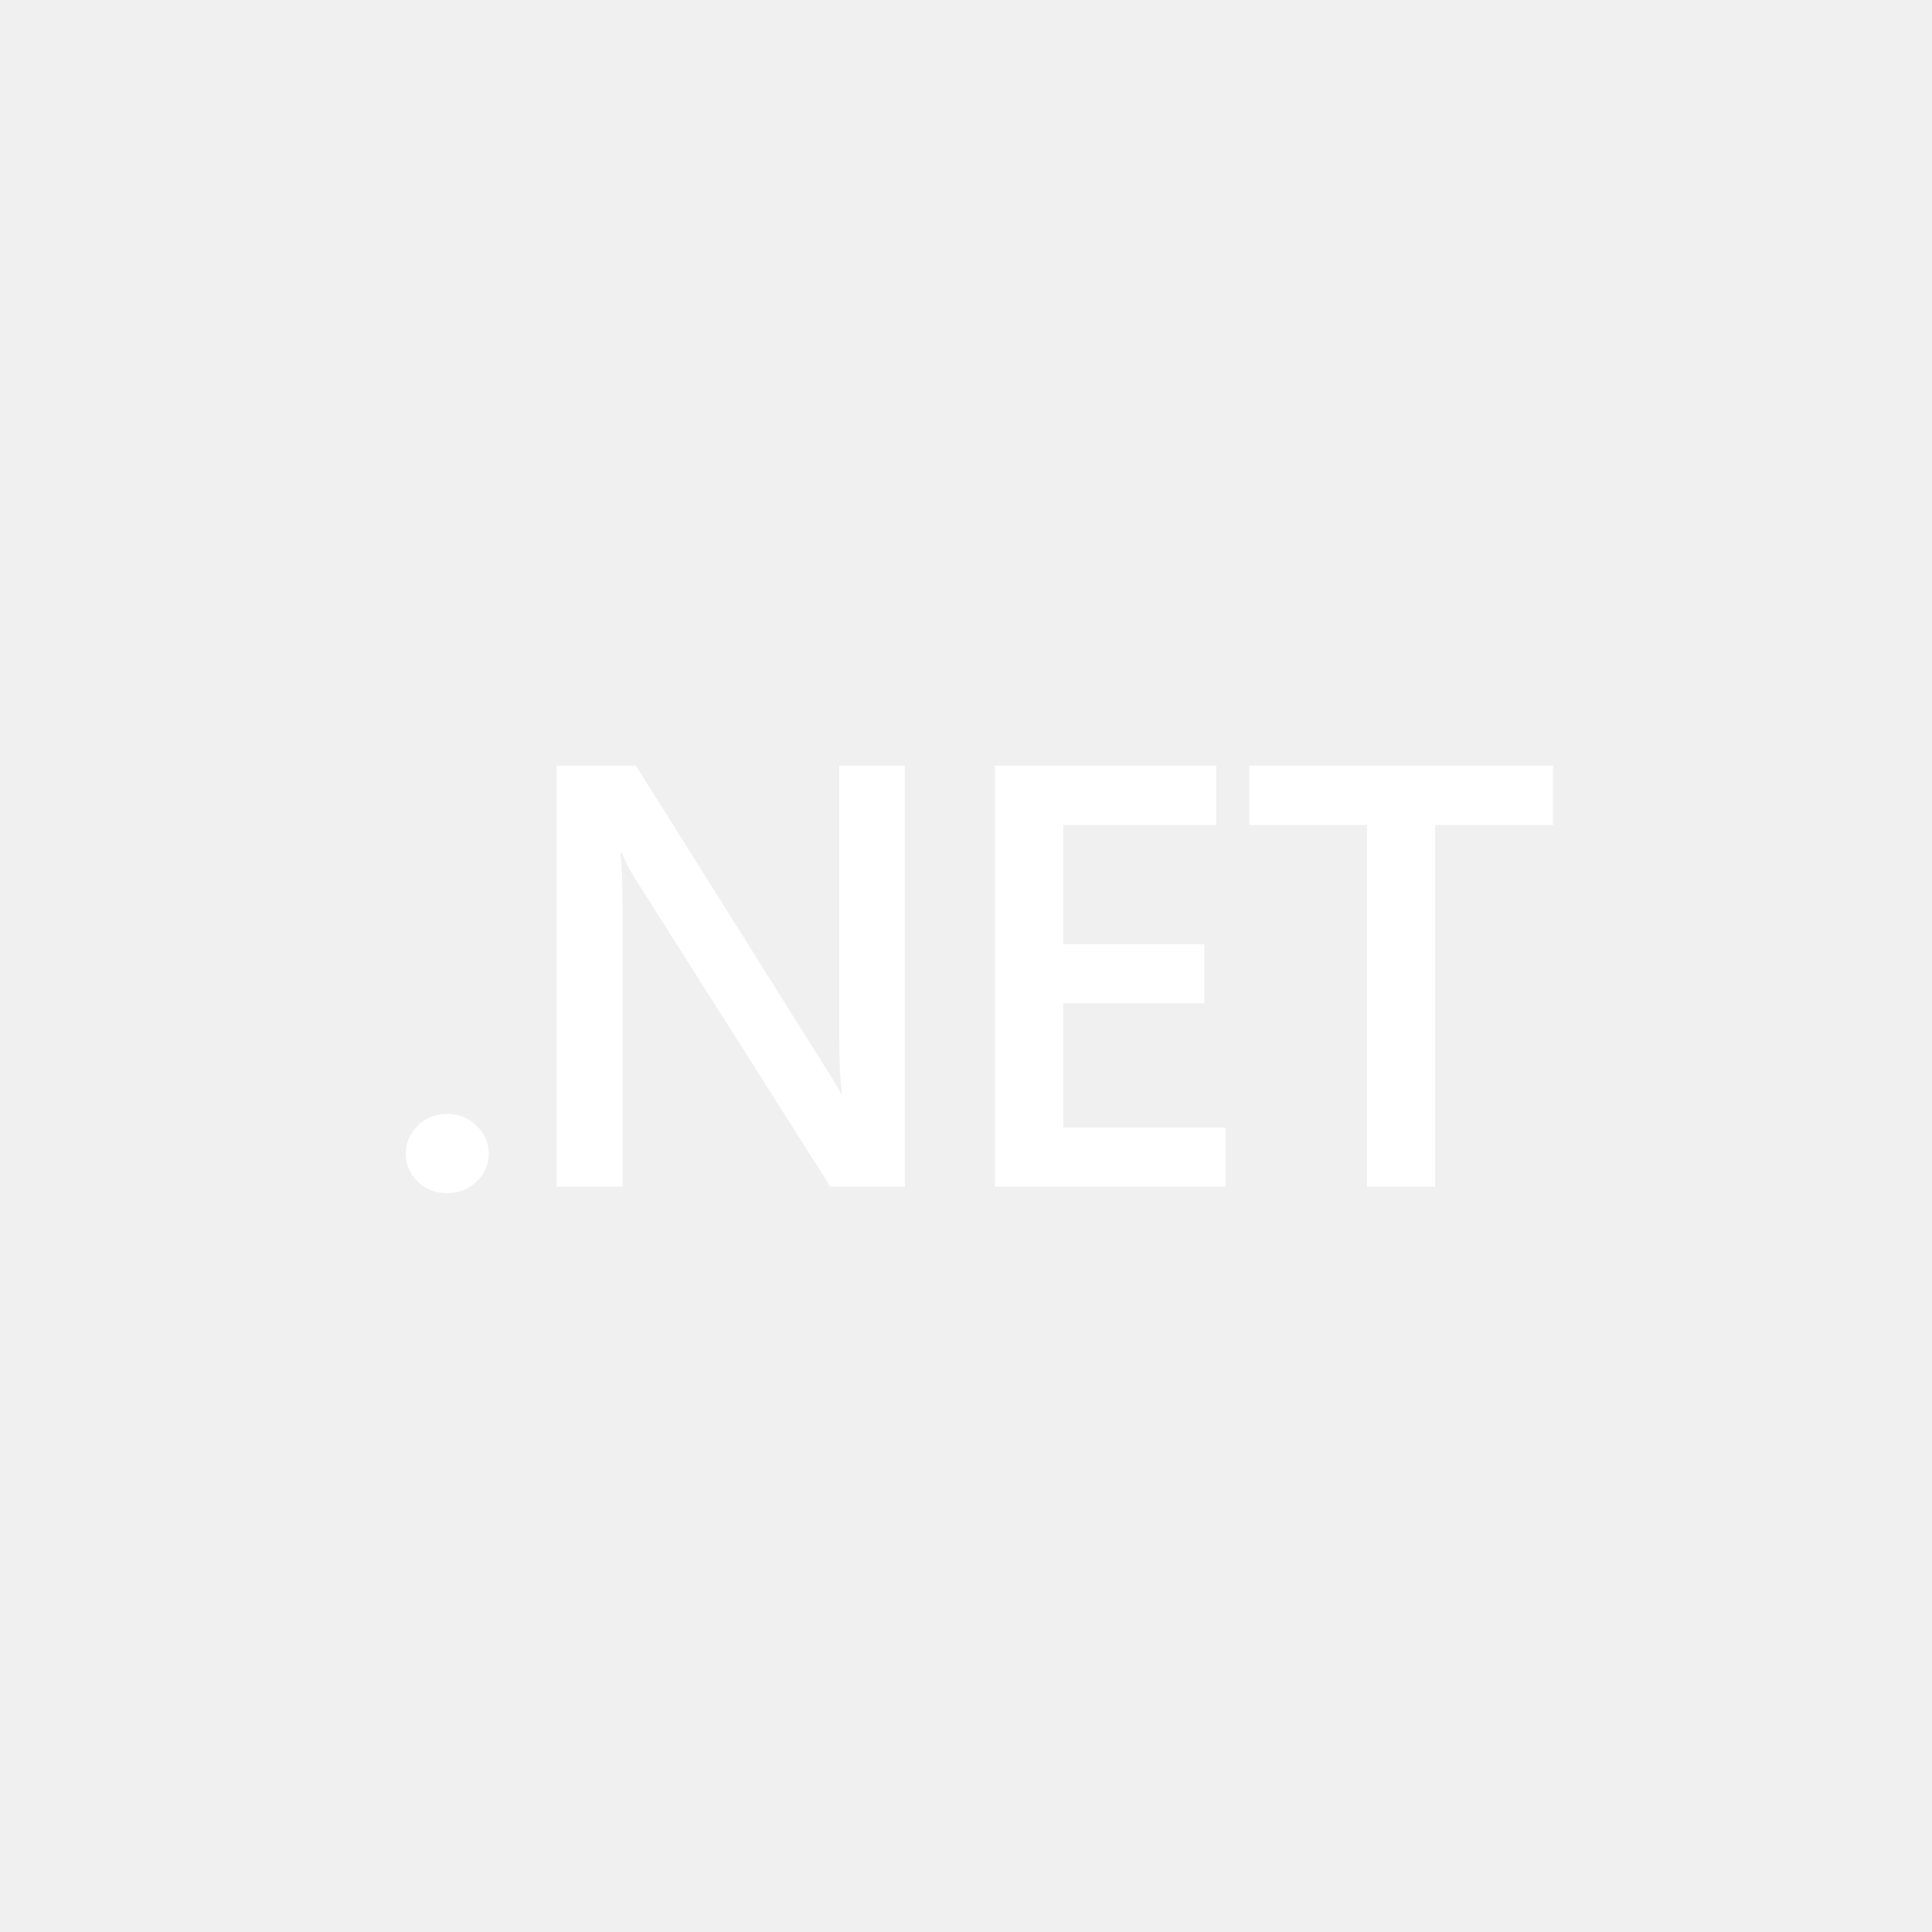
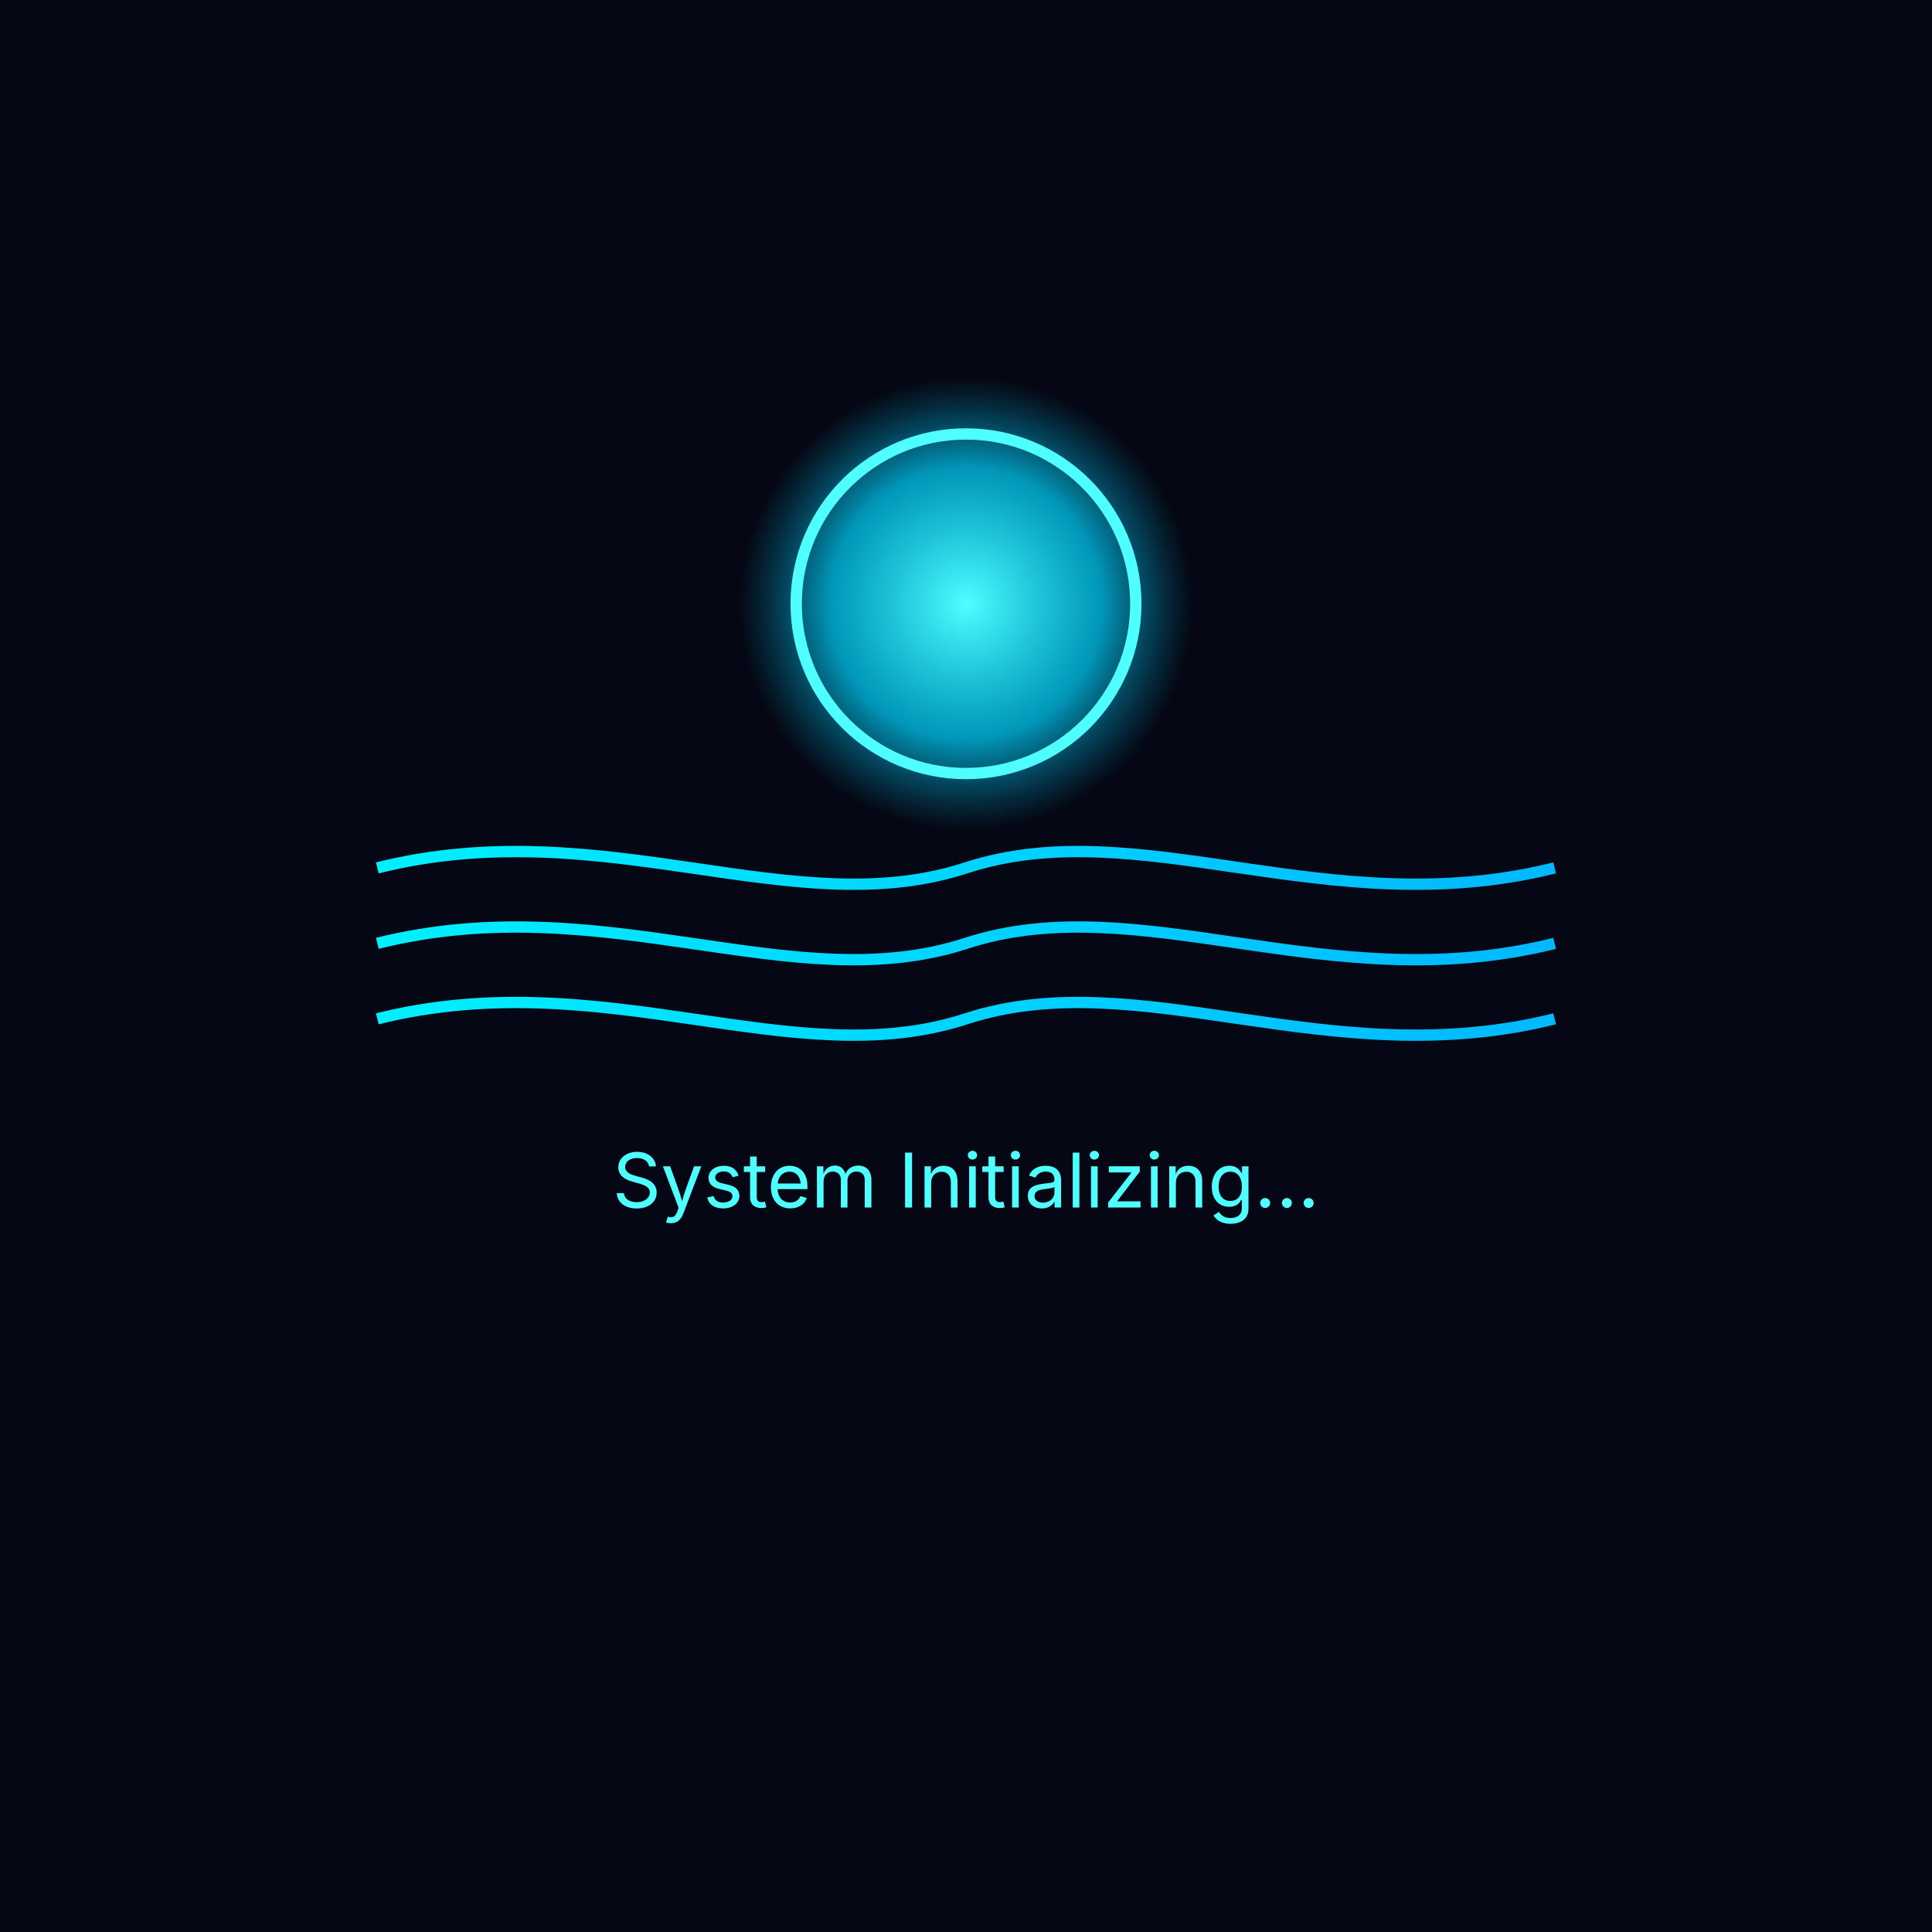
- <svg xmlns="http://www.w3.org/2000/svg" width="456" height="456" viewBox="0 0 456 456" version="1.1" xml:space="preserve" style="fill-rule:evenodd;clip-rule:evenodd;stroke-linejoin:round;stroke-miterlimit:2;">
-   <path d="m 105.5,281.609 c -2.703,0 -5.001,-0.9 -6.893,-2.702 -1.892,-1.848 -2.838,-4.042 -2.838,-6.582 0,-2.587 0.946,-4.804 2.838,-6.652 1.892,-1.848 4.19,-2.772 6.893,-2.772 2.748,0 5.068,0.924 6.96,2.772 1.937,1.848 2.906,4.064 2.906,6.652 0,2.54 -0.968,4.734 -2.906,6.582 -1.892,1.802 -4.212,2.702 -6.96,2.702 z" style="fill:#ffffff;fill-rule:nonzero;stroke-width:0.838" />
-   <path d="M 213.561,280.084 H 195.99 L 149.7,207.054 c -1.171,-1.848 -2.14,-3.765 -2.906,-5.751 h -0.406 c 0.361,2.125 0.541,6.675 0.541,13.65 v 65.132 h -15.543 v -99.36 h 18.719 l 44.737,71.298 c 1.892,2.957 3.109,4.989 3.649,6.098 h 0.27 c -0.45,-2.632 -0.676,-7.09 -0.676,-13.373 v -64.023 h 15.476 z" style="fill:#ffffff;fill-rule:nonzero;stroke-width:0.838" />
-   <path d="m 289.251,280.084 h -54.401 v -99.36 h 52.238 v 13.997 h -36.154 v 28.131 h 33.316 v 13.927 h -33.316 v 29.378 h 38.316 z" style="fill:#ffffff;fill-rule:nonzero;stroke-width:0.838" />
-   <path d="M 366.565,194.721 H 338.722 v 85.363 h -16.084 v -85.363 h -27.775 v -13.997 h 71.701 z" style="fill:#ffffff;fill-rule:nonzero;stroke-width:0.838" />
+ <svg xmlns="http://www.w3.org/2000/svg" viewBox="0 0 1024 1024" preserveAspectRatio="xMidYMid meet">
+   <defs>
+     <radialGradient id="glow" cx="50%" cy="50%" r="50%">
+       <stop offset="0%" stop-color="#4FFFFF" stop-opacity="1" />
+       <stop offset="60%" stop-color="#00D4FF" stop-opacity="0.7" />
+       <stop offset="100%" stop-color="#00A0CC" stop-opacity="0" />
+     </radialGradient>
+     <linearGradient id="waveGrad" x1="0%" y1="0%" x2="100%" y2="0%">
+       <stop offset="0%" stop-color="#00F0FF" />
+       <stop offset="50%" stop-color="#00D4FF" />
+       <stop offset="100%" stop-color="#00B8FF" />
+     </linearGradient>
+     <style>
+       .circle-outline {
+         stroke: #4FFFFF;
+         stroke-width: 6;
+         fill: none;
+         animation: pulseOutline 2.5s ease-in-out infinite;
+       }
+       .circle-glow {
+         animation: pulseGlow 2.5s ease-in-out infinite;
+       }
+       .wave {
+         stroke: url(#waveGrad);
+         stroke-width: 6;
+         fill: none;
+         animation: waveMove 4s ease-in-out infinite;
+       }
+       .wave:nth-of-type(2) {
+         animation-delay: 0.4s;
+       }
+       .wave:nth-of-type(3) {
+         animation-delay: 0.8s;
+       }
+       .init-text {
+         fill: #4FFFFF;
+         font-family: system-ui, -apple-system, BlinkMacSystemFont, "Segoe UI", sans-serif;
+         font-size: 40px;
+         text-anchor: middle;
+         animation: textPulse 3s ease-in-out infinite;
+       }
+ 
+       @keyframes pulseGlow {
+         0%   { opacity: 0.7; transform: scale(1); }
+         50%  { opacity: 1;   transform: scale(1.08); }
+         100% { opacity: 0.7; transform: scale(1); }
+       }
+       @keyframes pulseOutline {
+         0%   { stroke-width: 5; }
+         50%  { stroke-width: 8; }
+         100% { stroke-width: 5; }
+       }
+       @keyframes waveMove {
+         0%   { transform: translateX(0); opacity: 0.9; }
+         50%  { transform: translateX(10px); opacity: 1; }
+         100% { transform: translateX(0); opacity: 0.9; }
+       }
+       @keyframes textPulse {
+         0%   { opacity: 0.4; }
+         50%  { opacity: 1; }
+         100% { opacity: 0.4; }
+       }
+     </style>
+   </defs>
+   <rect width="1024" height="1024" fill="#050814" />
+   <g transform="translate(512 320)">
+     <circle r="120" class="circle-glow" fill="url(#glow)" />
+     <circle r="90" class="circle-outline" />
+   </g>
+   <g>
+     <path class="wave" d="M 200 460 C 320 430 420 490 512 460              C 604 430 704 490 824 460" />
+     <path class="wave" d="M 200 500 C 320 470 420 530 512 500              C 604 470 704 530 824 500" />
+     <path class="wave" d="M 200 540 C 320 510 420 570 512 540              C 604 510 704 570 824 540" />
+   </g>
+   <text x="512" y="640" class="init-text">
+     System Initializing…
+   </text>
</svg>
